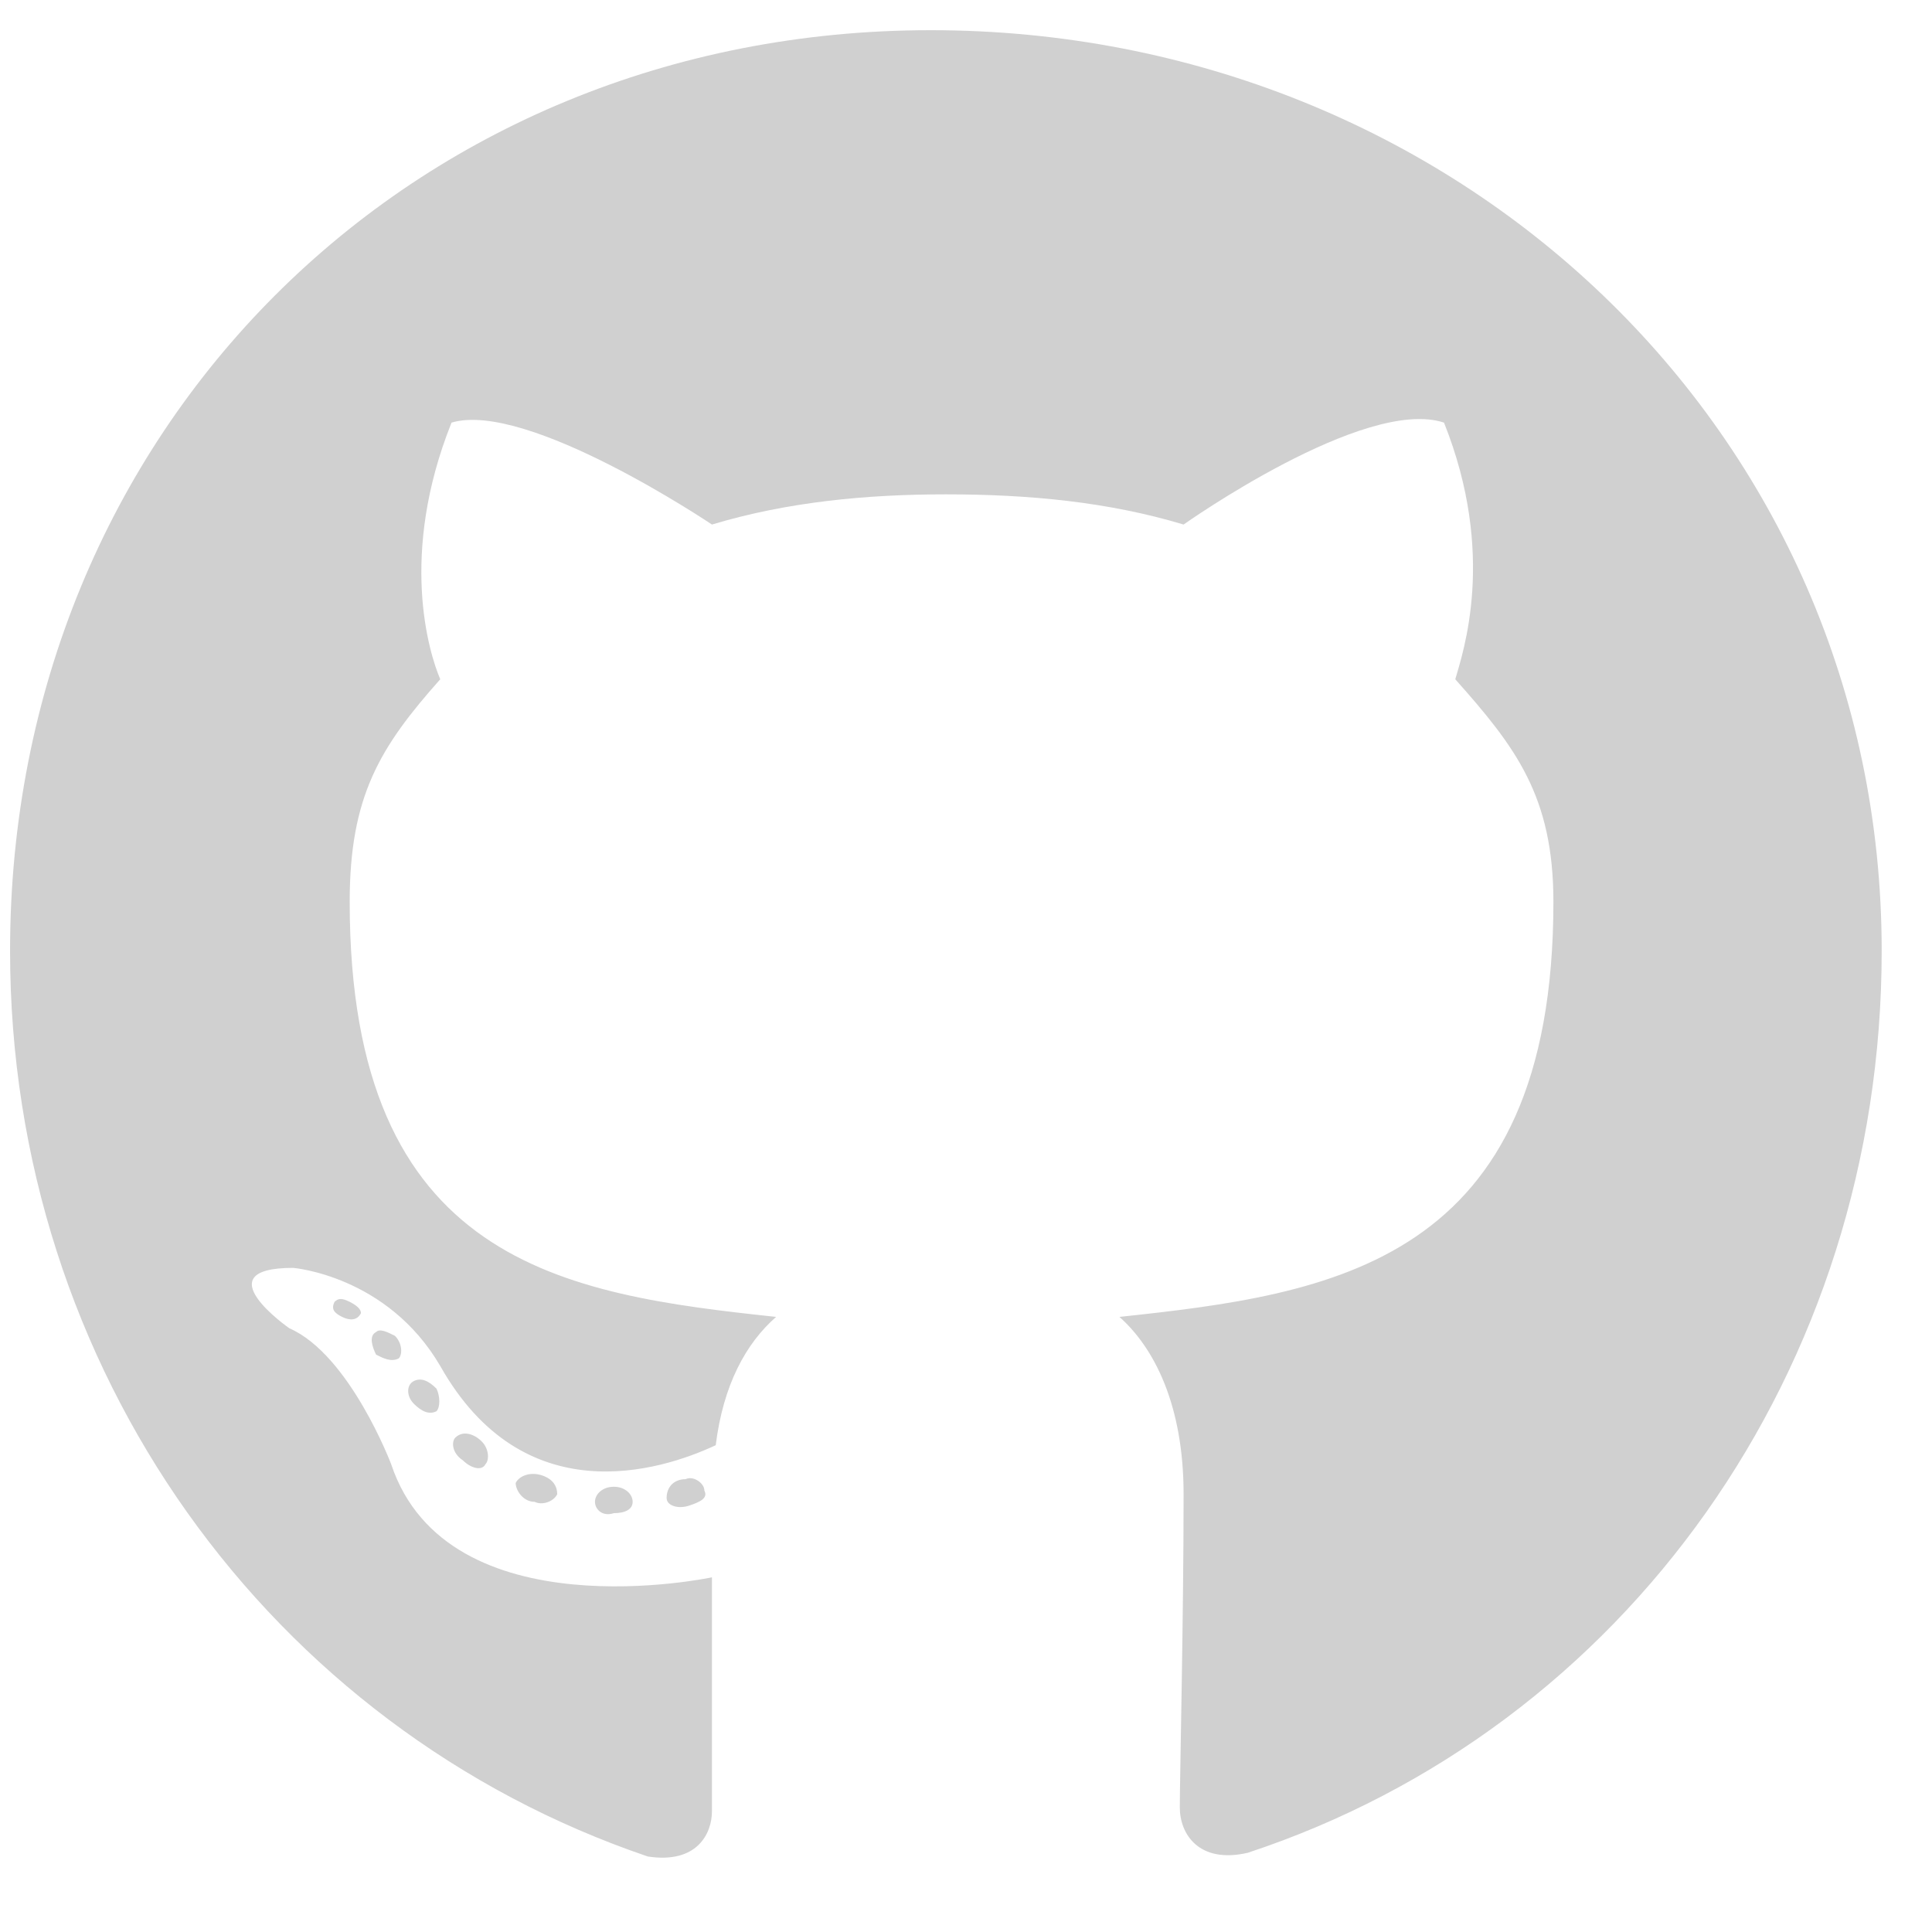
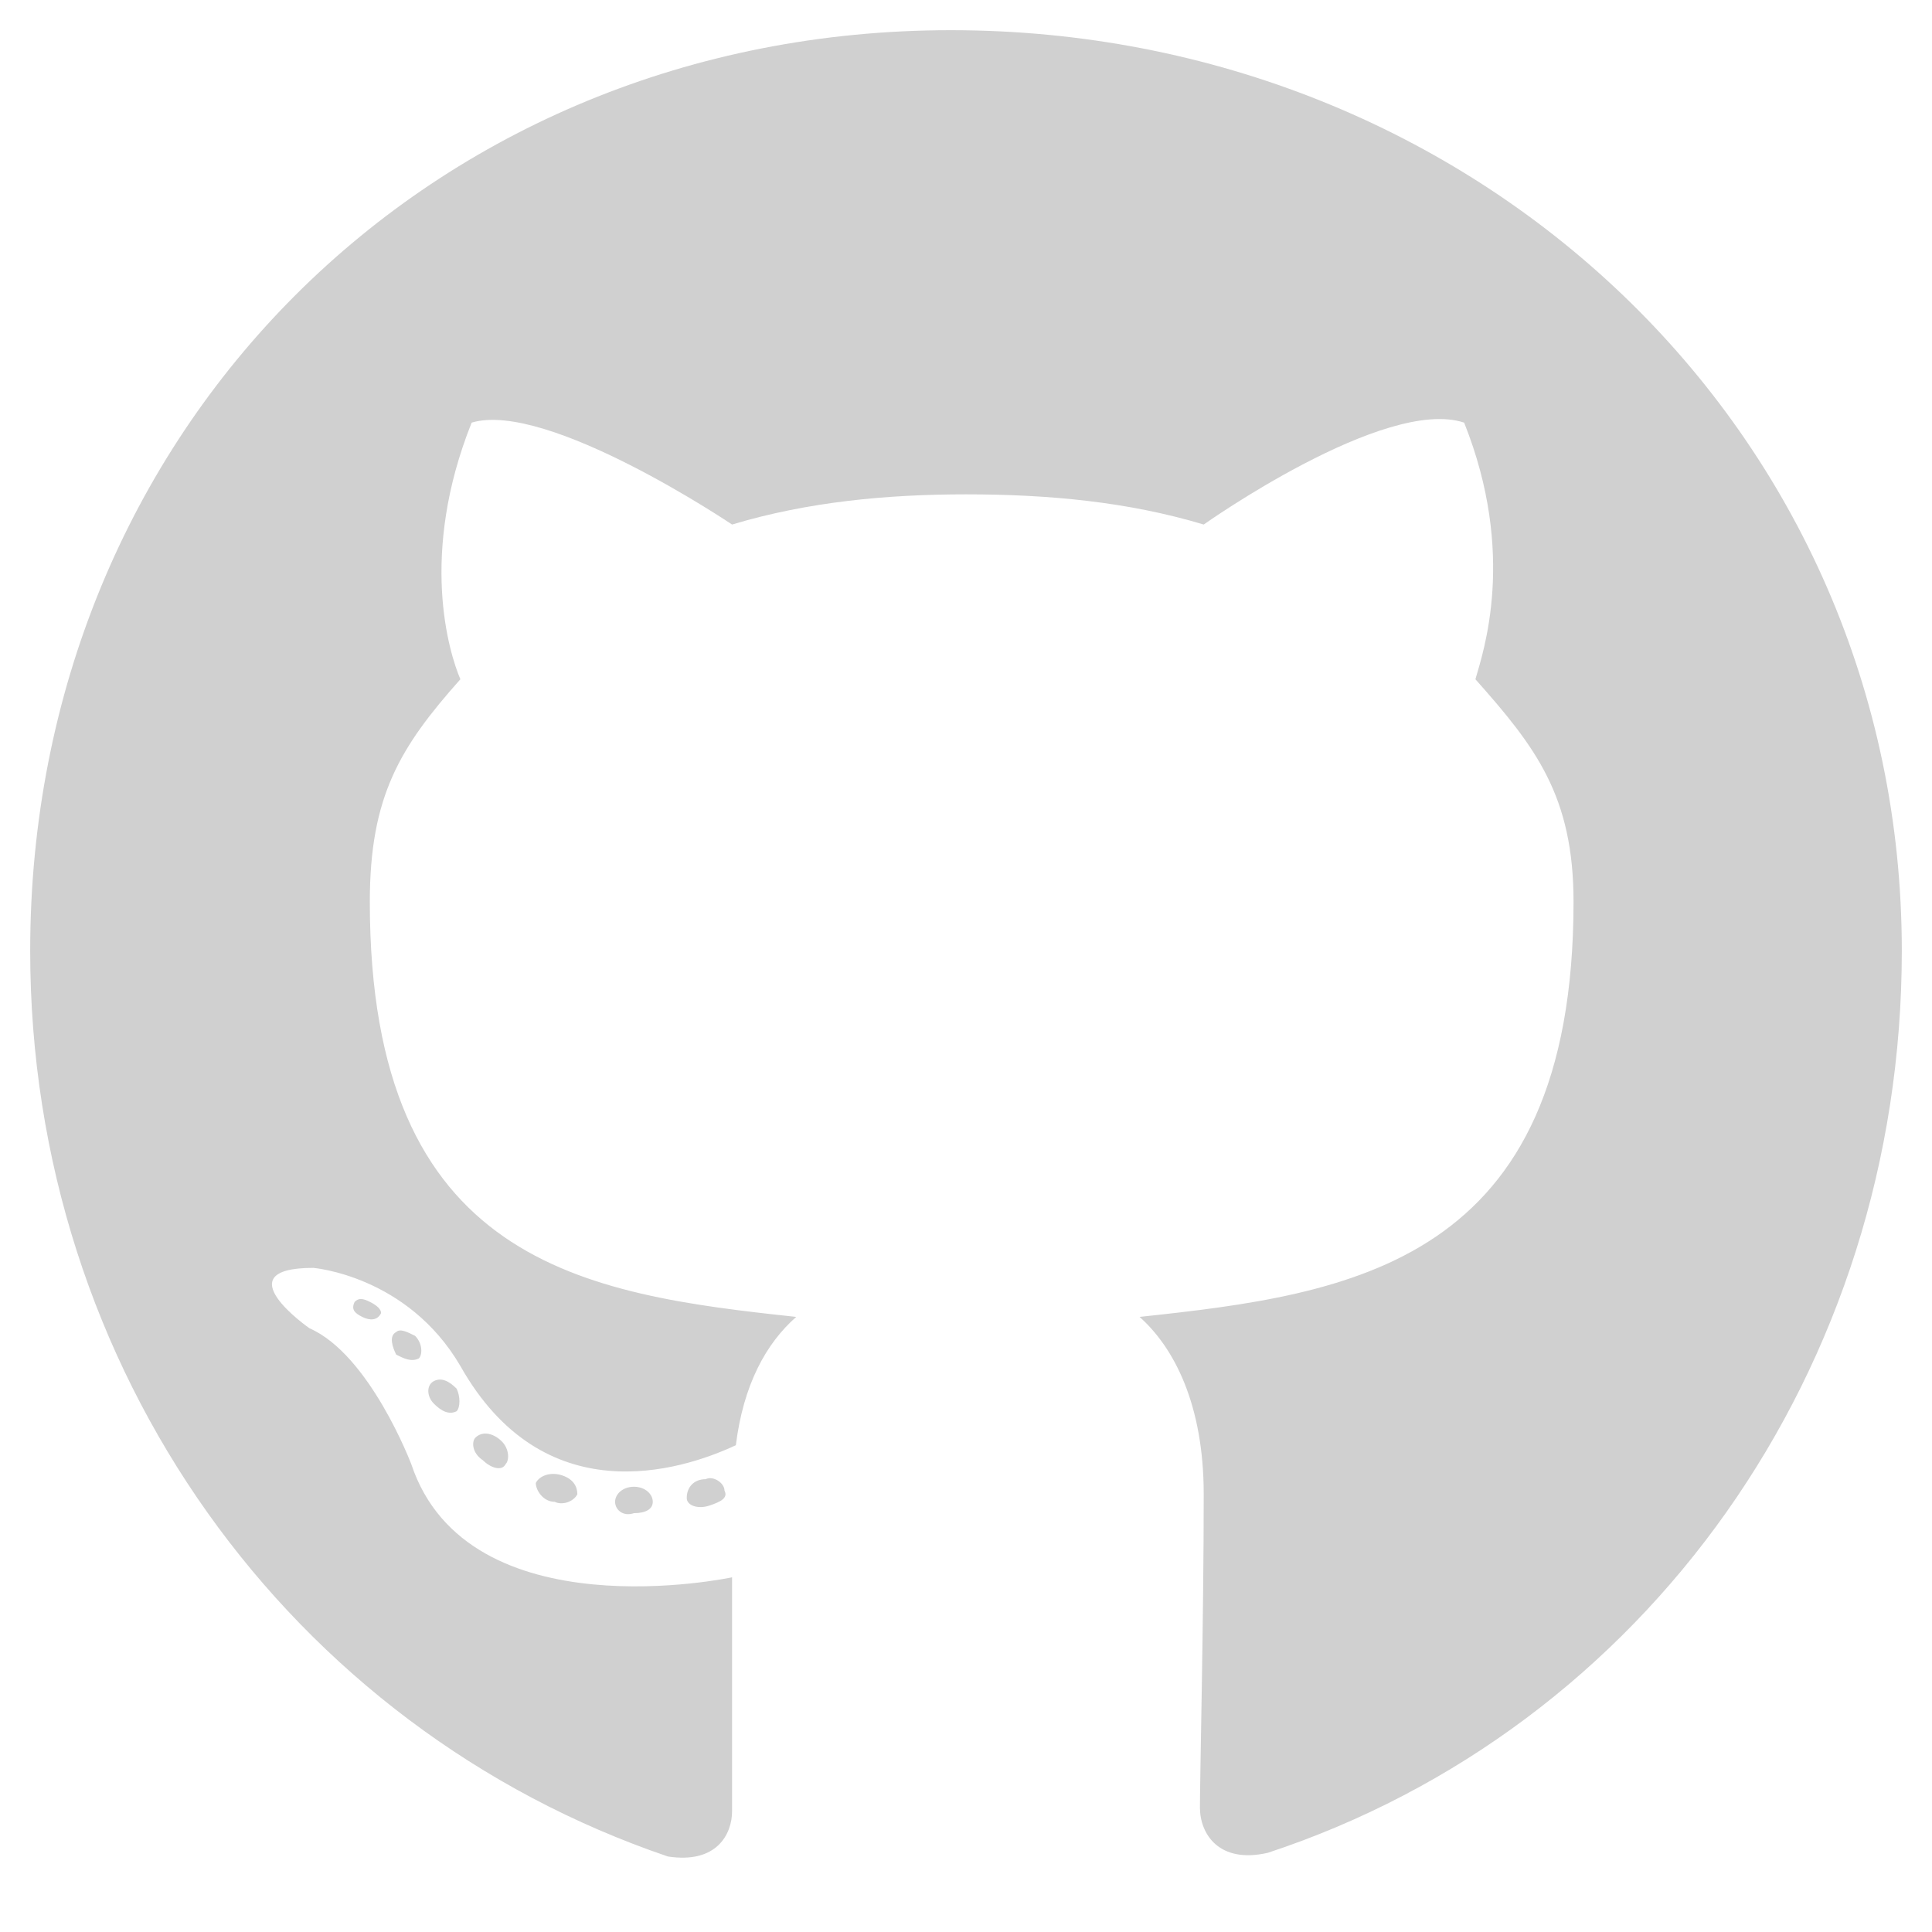
<svg xmlns="http://www.w3.org/2000/svg" width="24" height="24" viewBox="0 0 24 24" fill="none">
-   <path d="M7.859 18.656C7.859 18.562 7.766 18.469 7.625 18.469C7.484 18.469 7.391 18.562 7.391 18.656C7.391 18.75 7.484 18.844 7.625 18.797C7.766 18.797 7.859 18.75 7.859 18.656ZM6.406 18.422C6.406 18.516 6.5 18.656 6.641 18.656C6.734 18.703 6.875 18.656 6.922 18.562C6.922 18.469 6.875 18.375 6.734 18.328C6.594 18.281 6.453 18.328 6.406 18.422ZM8.516 18.375C8.375 18.375 8.281 18.469 8.281 18.609C8.281 18.703 8.422 18.75 8.562 18.703C8.703 18.656 8.797 18.609 8.75 18.516C8.75 18.422 8.609 18.328 8.516 18.375ZM11.562 0.375C5.094 0.375 0.125 5.344 0.125 11.812C0.125 17.016 3.359 21.469 8.047 23.062C8.656 23.156 8.844 22.781 8.844 22.5C8.844 22.172 8.844 20.578 8.844 19.594C8.844 19.594 5.562 20.297 4.859 18.188C4.859 18.188 4.344 16.828 3.594 16.5C3.594 16.5 2.516 15.75 3.641 15.75C3.641 15.75 4.812 15.844 5.469 16.969C6.5 18.797 8.188 18.281 8.891 17.953C8.984 17.203 9.266 16.688 9.641 16.359C7.016 16.078 4.344 15.703 4.344 11.203C4.344 9.891 4.719 9.281 5.469 8.438C5.328 8.109 4.953 6.891 5.609 5.25C6.547 4.969 8.844 6.516 8.844 6.516C9.781 6.234 10.766 6.141 11.75 6.141C12.781 6.141 13.766 6.234 14.703 6.516C14.703 6.516 16.953 4.922 17.938 5.25C18.594 6.891 18.172 8.109 18.078 8.438C18.828 9.281 19.297 9.891 19.297 11.203C19.297 15.703 16.531 16.078 13.906 16.359C14.328 16.734 14.703 17.438 14.703 18.562C14.703 20.109 14.656 22.078 14.656 22.453C14.656 22.781 14.891 23.156 15.5 23.016C20.188 21.469 23.375 17.016 23.375 11.812C23.375 5.344 18.078 0.375 11.562 0.375ZM4.672 16.547C4.578 16.594 4.625 16.734 4.672 16.828C4.766 16.875 4.859 16.922 4.953 16.875C5 16.828 5 16.688 4.906 16.594C4.812 16.547 4.719 16.5 4.672 16.547ZM4.156 16.172C4.109 16.266 4.156 16.312 4.25 16.359C4.344 16.406 4.438 16.406 4.484 16.312C4.484 16.266 4.438 16.219 4.344 16.172C4.25 16.125 4.203 16.125 4.156 16.172ZM5.656 17.859C5.609 17.906 5.609 18.047 5.75 18.141C5.844 18.234 5.984 18.281 6.031 18.188C6.078 18.141 6.078 18 5.984 17.906C5.891 17.812 5.75 17.766 5.656 17.859ZM5.141 17.156C5.047 17.203 5.047 17.344 5.141 17.438C5.234 17.531 5.328 17.578 5.422 17.531C5.469 17.484 5.469 17.344 5.422 17.25C5.328 17.156 5.234 17.109 5.141 17.156Z" fill="#D0D0D0" />
+   <path d="M8.109 18.656C8.109 18.562 8.016 18.469 7.875 18.469C7.734 18.469 7.641 18.562 7.641 18.656C7.641 18.75 7.734 18.844 7.875 18.797C8.016 18.797 8.109 18.75 8.109 18.656ZM6.656 18.422C6.656 18.516 6.75 18.656 6.891 18.656C6.984 18.703 7.125 18.656 7.172 18.562C7.172 18.469 7.125 18.375 6.984 18.328C6.844 18.281 6.703 18.328 6.656 18.422ZM8.766 18.375C8.625 18.375 8.531 18.469 8.531 18.609C8.531 18.703 8.672 18.75 8.812 18.703C8.953 18.656 9.047 18.609 9 18.516C9 18.422 8.859 18.328 8.766 18.375ZM11.812 0.375C5.344 0.375 0.375 5.344 0.375 11.812C0.375 17.016 3.609 21.469 8.297 23.062C8.906 23.156 9.094 22.781 9.094 22.5C9.094 22.172 9.094 20.578 9.094 19.594C9.094 19.594 5.812 20.297 5.109 18.188C5.109 18.188 4.594 16.828 3.844 16.5C3.844 16.5 2.766 15.75 3.891 15.75C3.891 15.75 5.062 15.844 5.719 16.969C6.75 18.797 8.438 18.281 9.141 17.953C9.234 17.203 9.516 16.688 9.891 16.359C7.266 16.078 4.594 15.703 4.594 11.203C4.594 9.891 4.969 9.281 5.719 8.438C5.578 8.109 5.203 6.891 5.859 5.25C6.797 4.969 9.094 6.516 9.094 6.516C10.031 6.234 11.016 6.141 12 6.141C13.031 6.141 14.016 6.234 14.953 6.516C14.953 6.516 17.203 4.922 18.188 5.25C18.844 6.891 18.422 8.109 18.328 8.438C19.078 9.281 19.547 9.891 19.547 11.203C19.547 15.703 16.781 16.078 14.156 16.359C14.578 16.734 14.953 17.438 14.953 18.562C14.953 20.109 14.906 22.078 14.906 22.453C14.906 22.781 15.141 23.156 15.75 23.016C20.438 21.469 23.625 17.016 23.625 11.812C23.625 5.344 18.328 0.375 11.812 0.375ZM4.922 16.547C4.828 16.594 4.875 16.734 4.922 16.828C5.016 16.875 5.109 16.922 5.203 16.875C5.25 16.828 5.25 16.688 5.156 16.594C5.062 16.547 4.969 16.5 4.922 16.547ZM4.406 16.172C4.359 16.266 4.406 16.312 4.5 16.359C4.594 16.406 4.688 16.406 4.734 16.312C4.734 16.266 4.688 16.219 4.594 16.172C4.5 16.125 4.453 16.125 4.406 16.172ZM5.906 17.859C5.859 17.906 5.859 18.047 6 18.141C6.094 18.234 6.234 18.281 6.281 18.188C6.328 18.141 6.328 18 6.234 17.906C6.141 17.812 6 17.766 5.906 17.859ZM5.391 17.156C5.297 17.203 5.297 17.344 5.391 17.438C5.484 17.531 5.578 17.578 5.672 17.531C5.719 17.484 5.719 17.344 5.672 17.25C5.578 17.156 5.484 17.109 5.391 17.156Z" fill="#D0D0D0" />
</svg>
